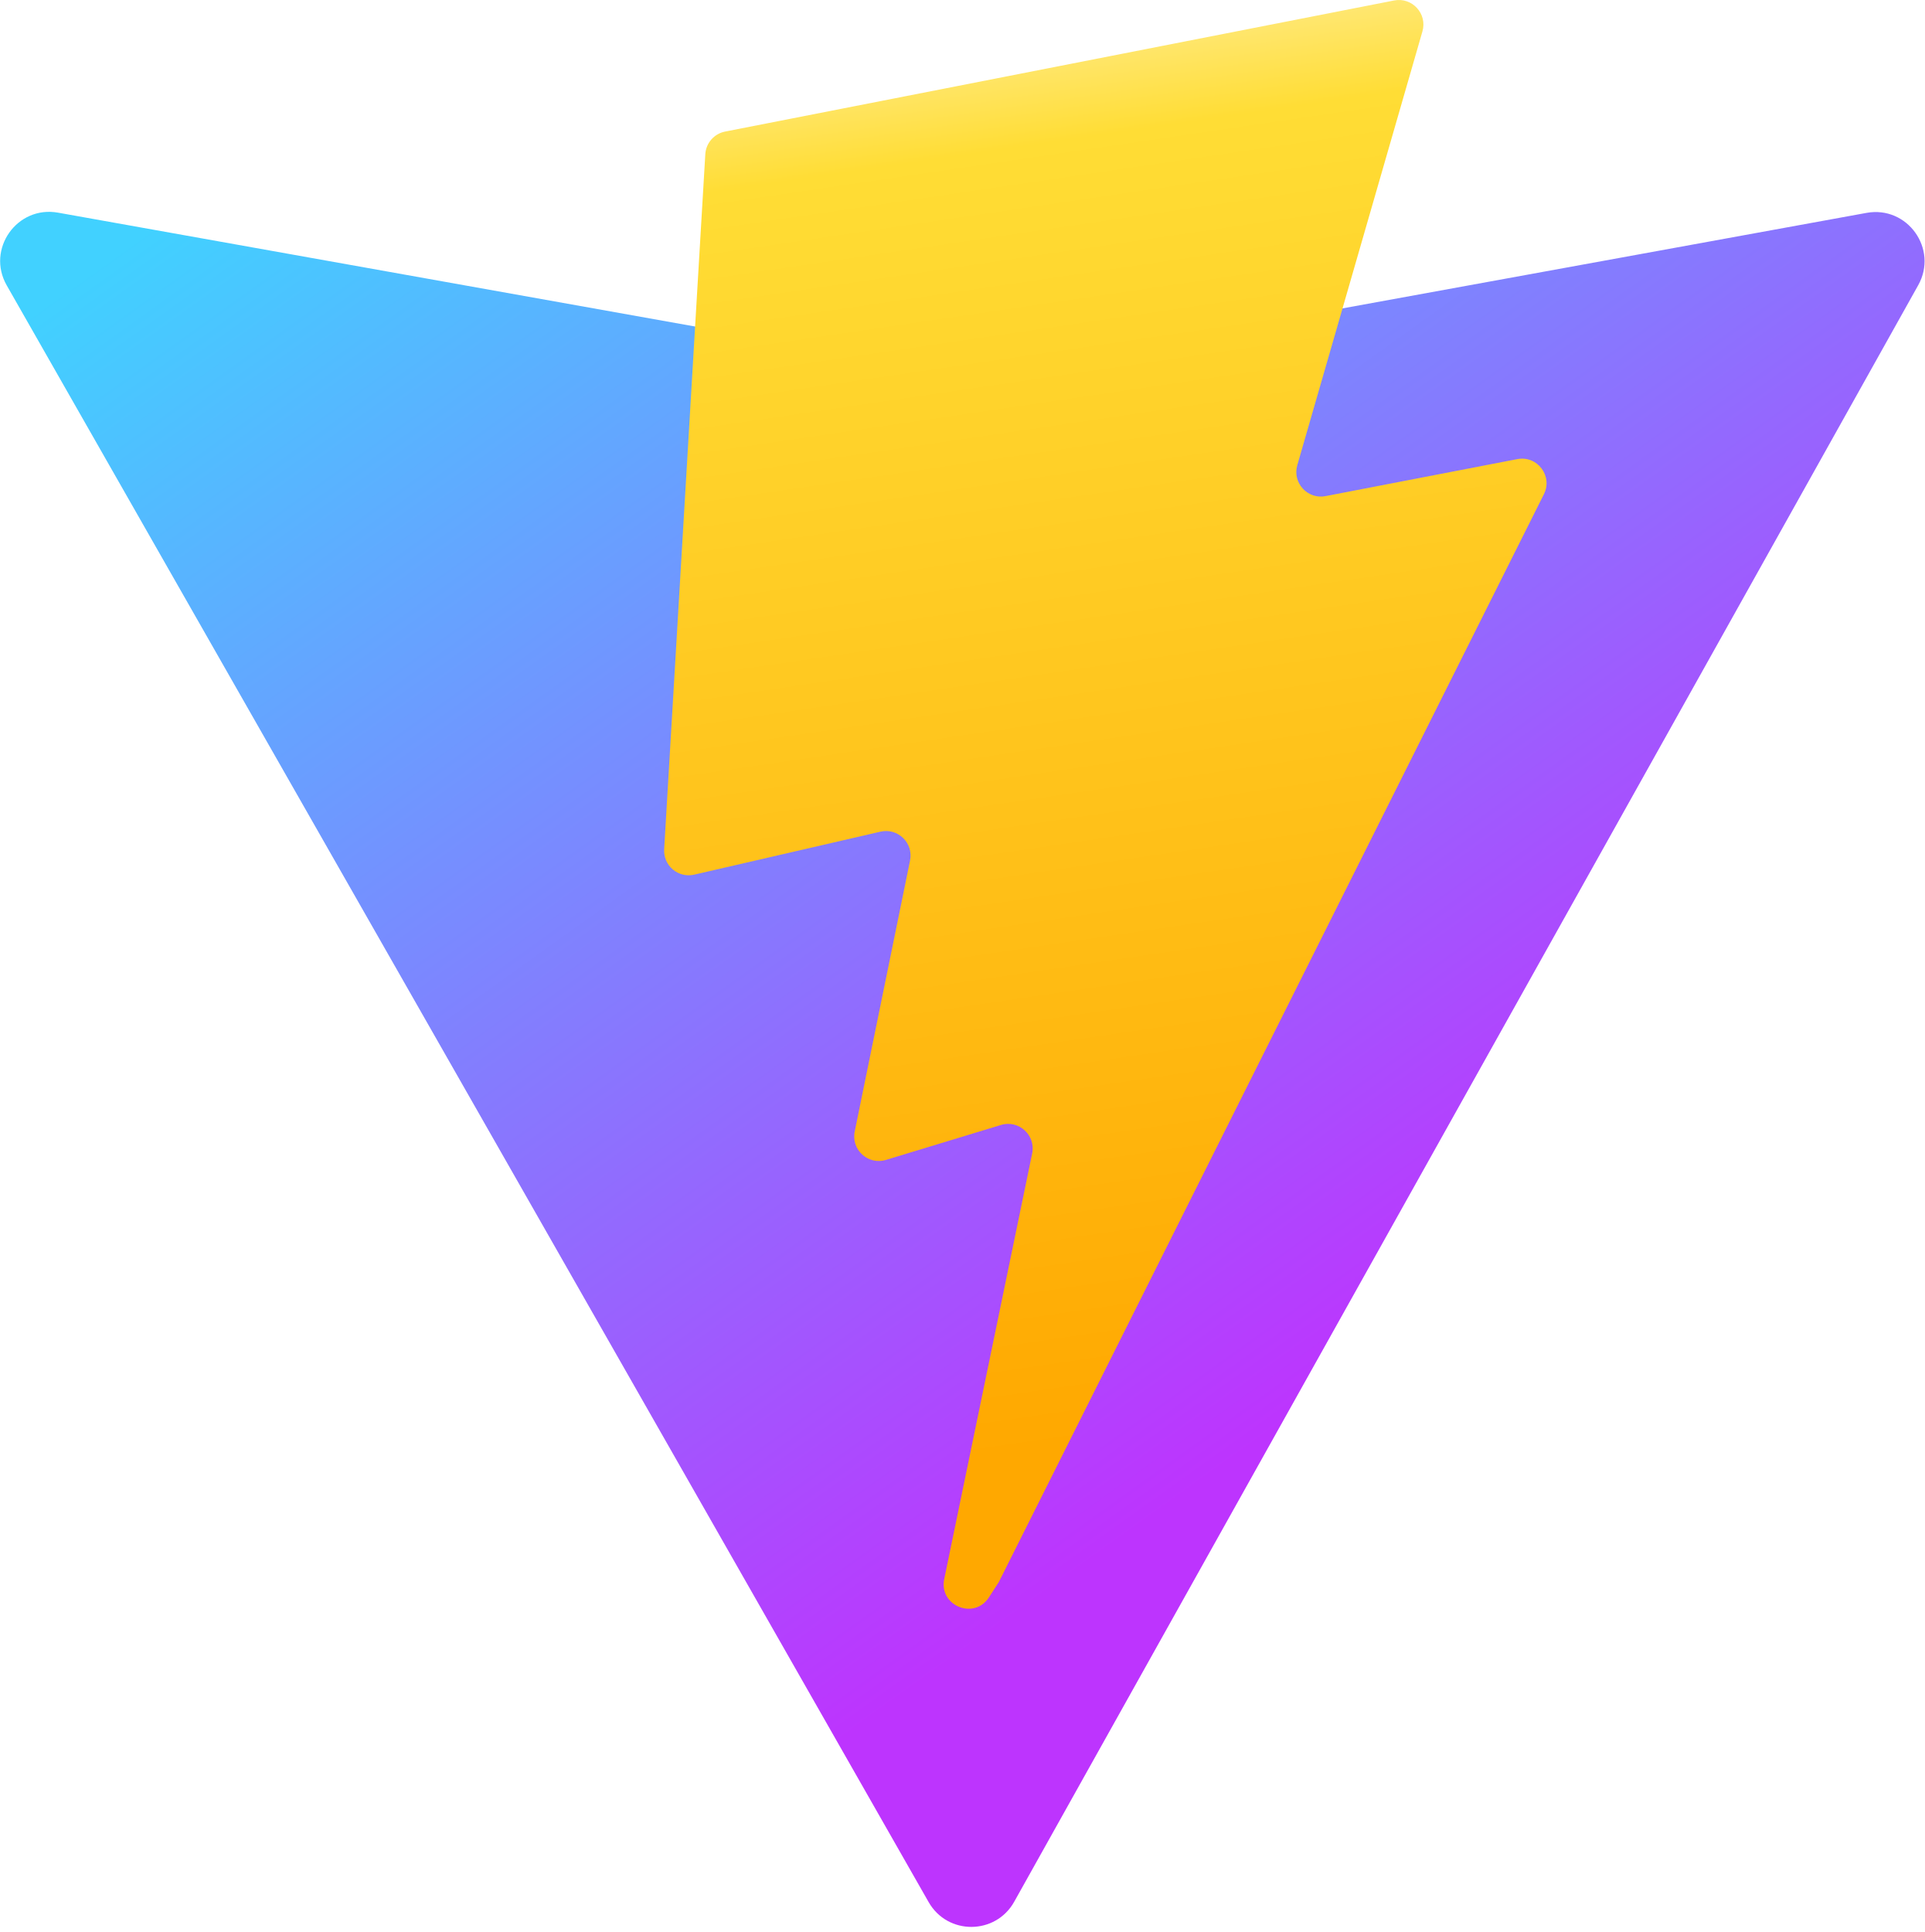
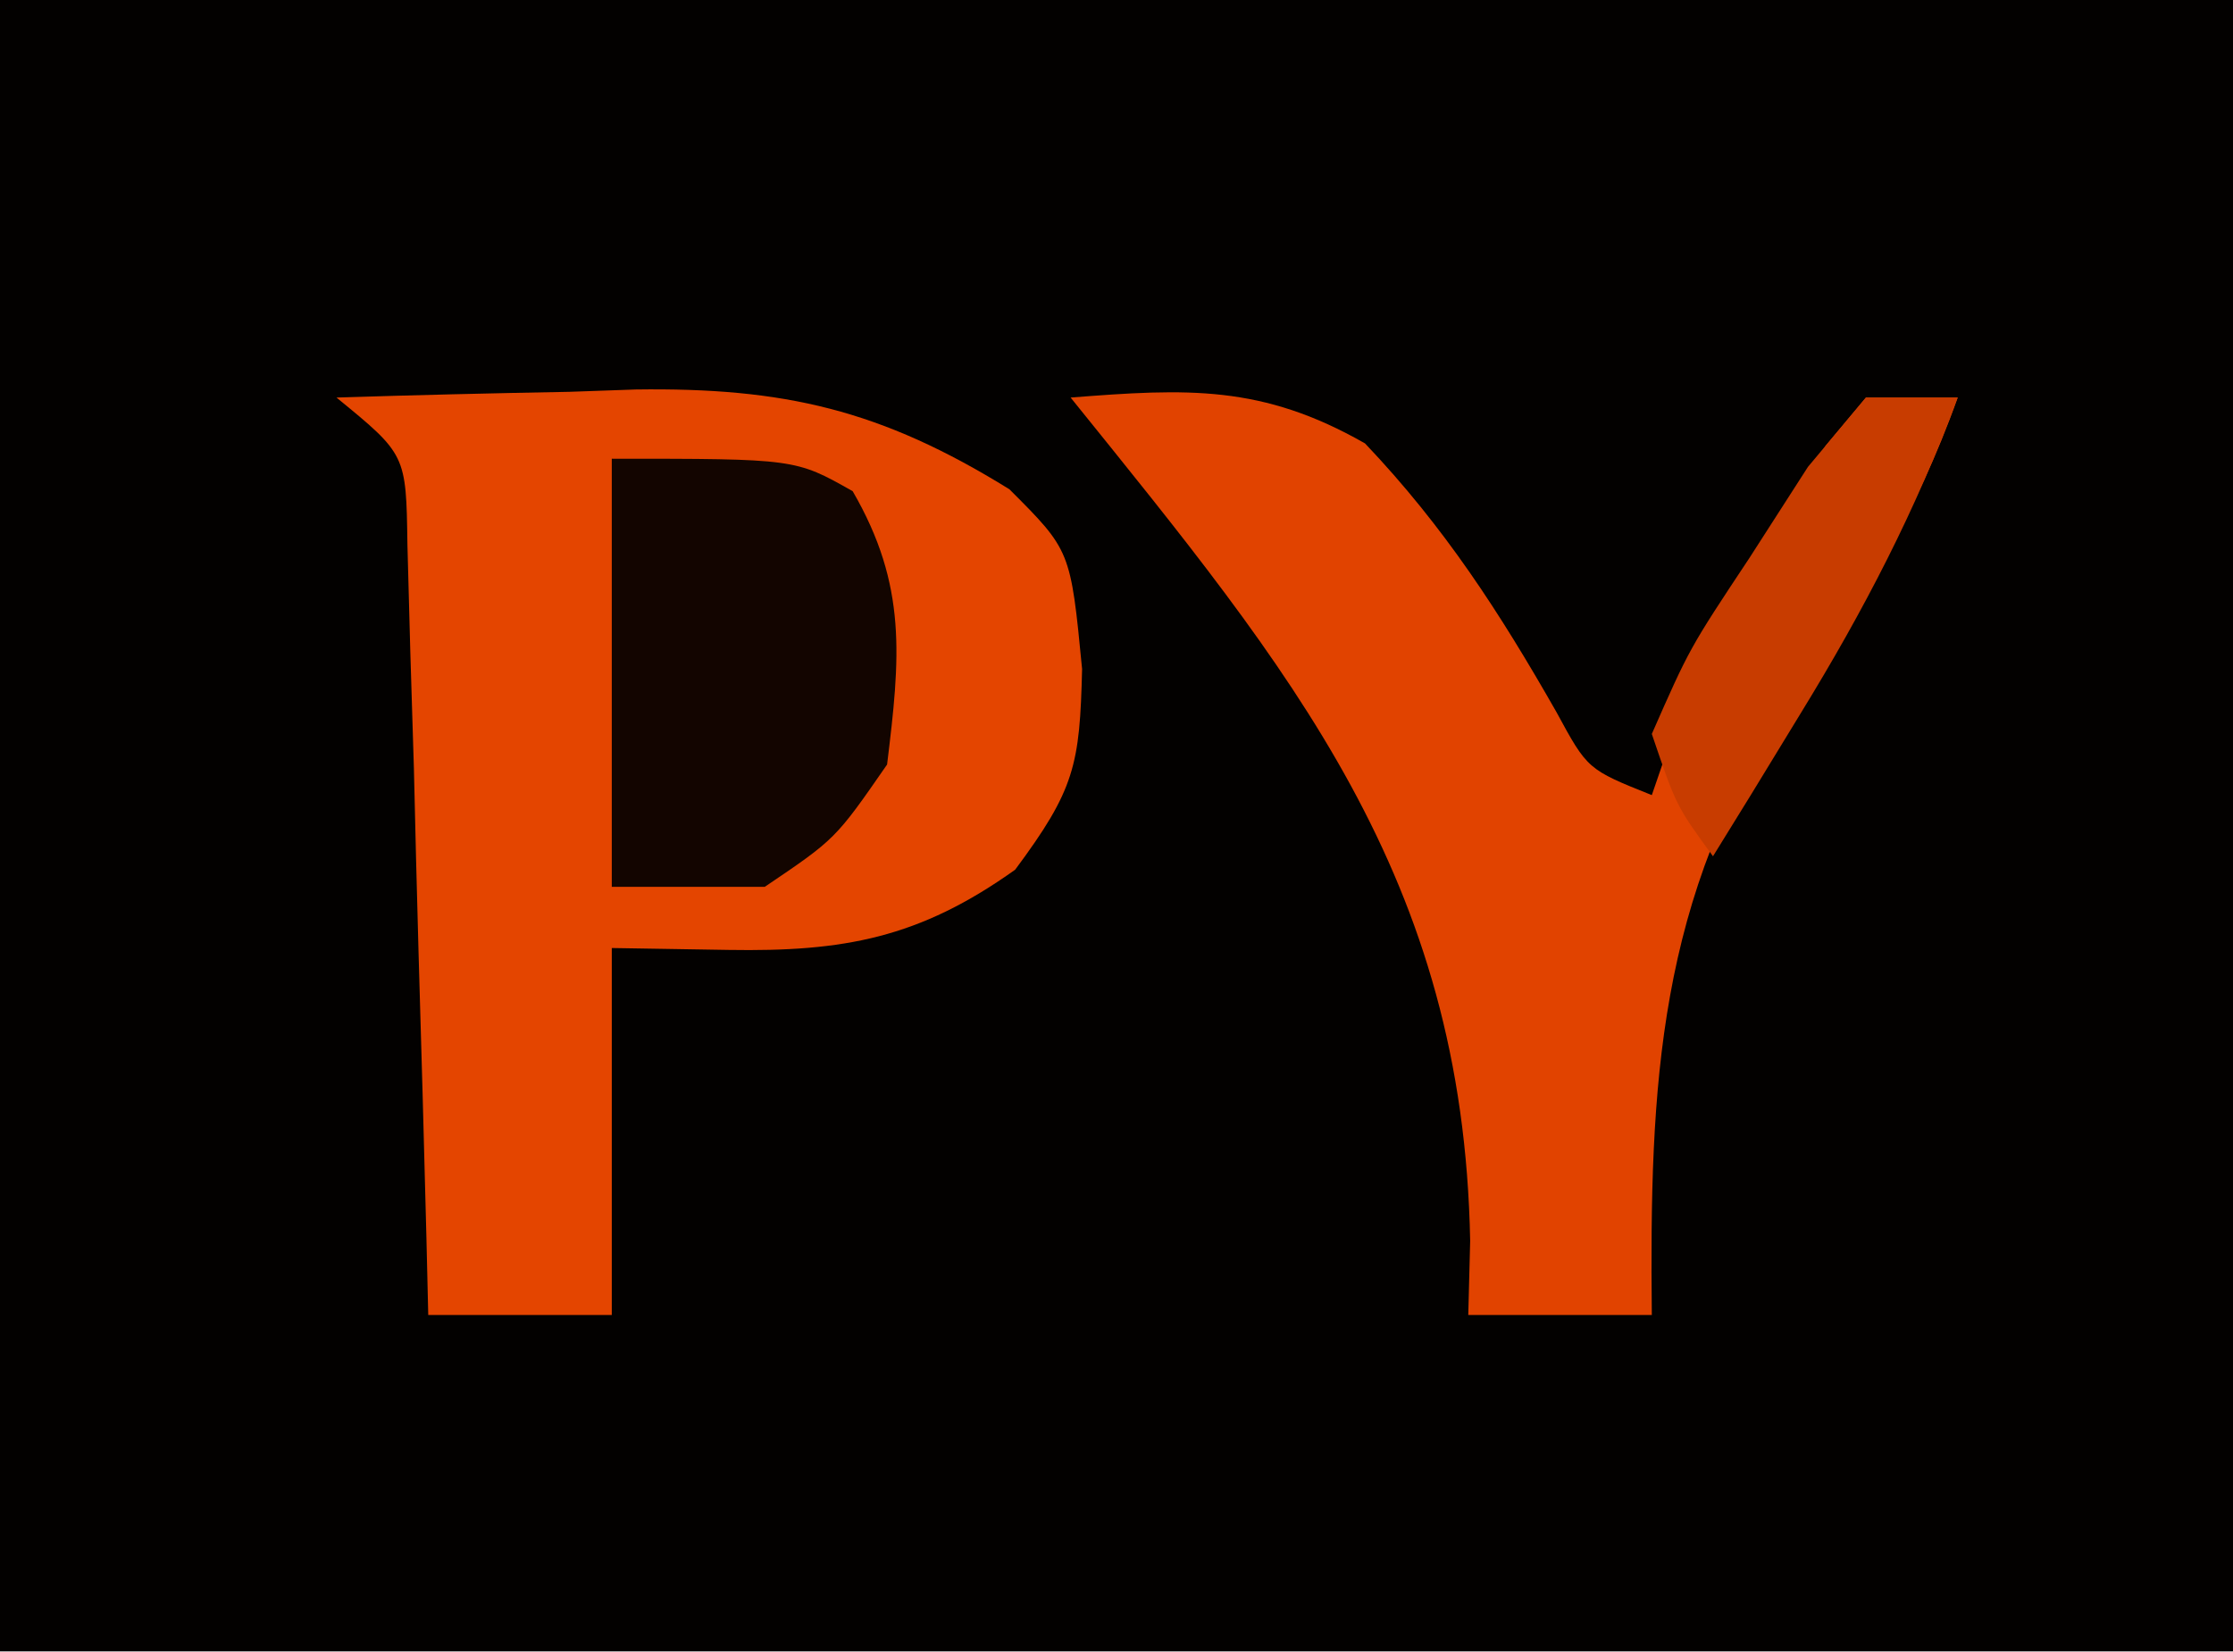
- <svg xmlns="http://www.w3.org/2000/svg" aria-hidden="true" role="img" class="iconify iconify--logos" width="31.88" height="32" preserveAspectRatio="xMidYMid meet" viewBox="0 0 256 257">
-   <defs>
-     <linearGradient id="IconifyId1813088fe1fbc01fb466" x1="-.828%" x2="57.636%" y1="7.652%" y2="78.411%">
-       <stop offset="0%" stop-color="#41D1FF" />
-       <stop offset="100%" stop-color="#BD34FE" />
-     </linearGradient>
-     <linearGradient id="IconifyId1813088fe1fbc01fb467" x1="43.376%" x2="50.316%" y1="2.242%" y2="89.03%">
-       <stop offset="0%" stop-color="#FFEA83" />
-       <stop offset="8.333%" stop-color="#FFDD35" />
-       <stop offset="100%" stop-color="#FFA800" />
-     </linearGradient>
-   </defs>
-   <path fill="url(#IconifyId1813088fe1fbc01fb466)" d="M255.153 37.938L134.897 252.976c-2.483 4.44-8.862 4.466-11.382.048L.875 37.958c-2.746-4.814 1.371-10.646 6.827-9.67l120.385 21.517a6.537 6.537 0 0 0 2.322-.004l117.867-21.483c5.438-.991 9.574 4.796 6.877 9.62Z" />
-   <path fill="url(#IconifyId1813088fe1fbc01fb467)" d="M185.432.063L96.44 17.501a3.268 3.268 0 0 0-2.634 3.014l-5.474 92.456a3.268 3.268 0 0 0 3.997 3.378l24.777-5.718c2.318-.535 4.413 1.507 3.936 3.838l-7.361 36.047c-.495 2.426 1.782 4.5 4.151 3.78l15.304-4.649c2.372-.72 4.652 1.36 4.15 3.788l-11.698 56.621c-.732 3.542 3.979 5.473 5.943 2.437l1.313-2.028l72.516-144.72c1.215-2.423-.88-5.186-3.54-4.672l-25.505 4.922c-2.396.462-4.435-1.77-3.759-4.114l16.646-57.705c.677-2.35-1.37-4.583-3.769-4.113Z" />
+ <svg xmlns="http://www.w3.org/2000/svg" version="1.1" width="73" height="54">
+   <path d="M0 0 C24.09 0 48.18 0 73 0 C73 17.82 73 35.64 73 54 C48.91 54 24.82 54 0 54 C0 36.18 0 18.36 0 0 Z " fill="#030100" transform="translate(0,0)" />
+   <path d="M0 0 C2.542 -0.082 5.082 -0.141 7.625 -0.188 C8.338 -0.213 9.051 -0.238 9.785 -0.264 C14.617 -0.33 17.786 0.387 22 3 C24 5 24 5 24.375 8.875 C24.301 12.015 24.135 12.818 22.188 15.438 C19.043 17.683 16.574 18.124 12.812 18.062 C10.925 18.032 10.925 18.032 9 18 C9 21.96 9 25.92 9 30 C7.02 30 5.04 30 3 30 C2.98 29.162 2.96 28.325 2.94 27.461 C2.862 24.356 2.775 21.252 2.683 18.147 C2.625 16.141 2.578 14.135 2.531 12.129 C2.473 10.244 2.473 10.244 2.414 8.32 C2.383 7.158 2.351 5.995 2.319 4.797 C2.278 1.863 2.278 1.863 0 0 Z " fill="#E44500" transform="translate(11,13)" />
+   <path d="M0 0 C3.812 -0.299 6.26 -0.423 9.625 1.5 C12.221 4.233 14.028 7.029 15.887 10.293 C16.9 12.16 16.9 12.16 19 13 C19.227 12.34 19.454 11.68 19.688 11 C20.812 8.429 22.015 6.1 23.438 3.688 C23.849 2.99 24.26 2.293 24.684 1.574 C25.118 1.055 25.552 0.535 26 0 C26.99 0 27.98 0 29 0 C27.641 3.831 25.843 6.678 23.438 9.938 C19.196 16.378 18.923 22.439 19 30 C17.02 30 15.04 30 13 30 C13.021 29.201 13.041 28.402 13.062 27.578 C12.839 15.66 7.224 8.96 0 0 Z " fill="#E14300" transform="translate(35,13)" />
+   <path d="M0 0 C6 0 6 0 7.875 1.062 C9.668 4.151 9.428 6.511 9 10 C7.312 12.438 7.312 12.438 5 14 C3.35 14 1.7 14 0 14 C0 9.38 0 4.76 0 0 Z " fill="#130500" transform="translate(20,15)" />
+   <path d="M0 0 C0.99 0 1.98 0 3 0 C1.627 3.699 -0.064 6.951 -2.125 10.312 C-2.664 11.196 -3.203 12.079 -3.758 12.988 C-4.168 13.652 -4.578 14.316 -5 15 C-6.199 13.359 -6.199 13.359 -7 11 C-5.77 8.203 -5.77 8.203 -3.812 5.25 C-3.18 4.265 -2.547 3.28 -1.895 2.266 C-1.269 1.518 -0.644 0.77 0 0 Z " fill="#C83C00" transform="translate(61,13)" />
</svg>
